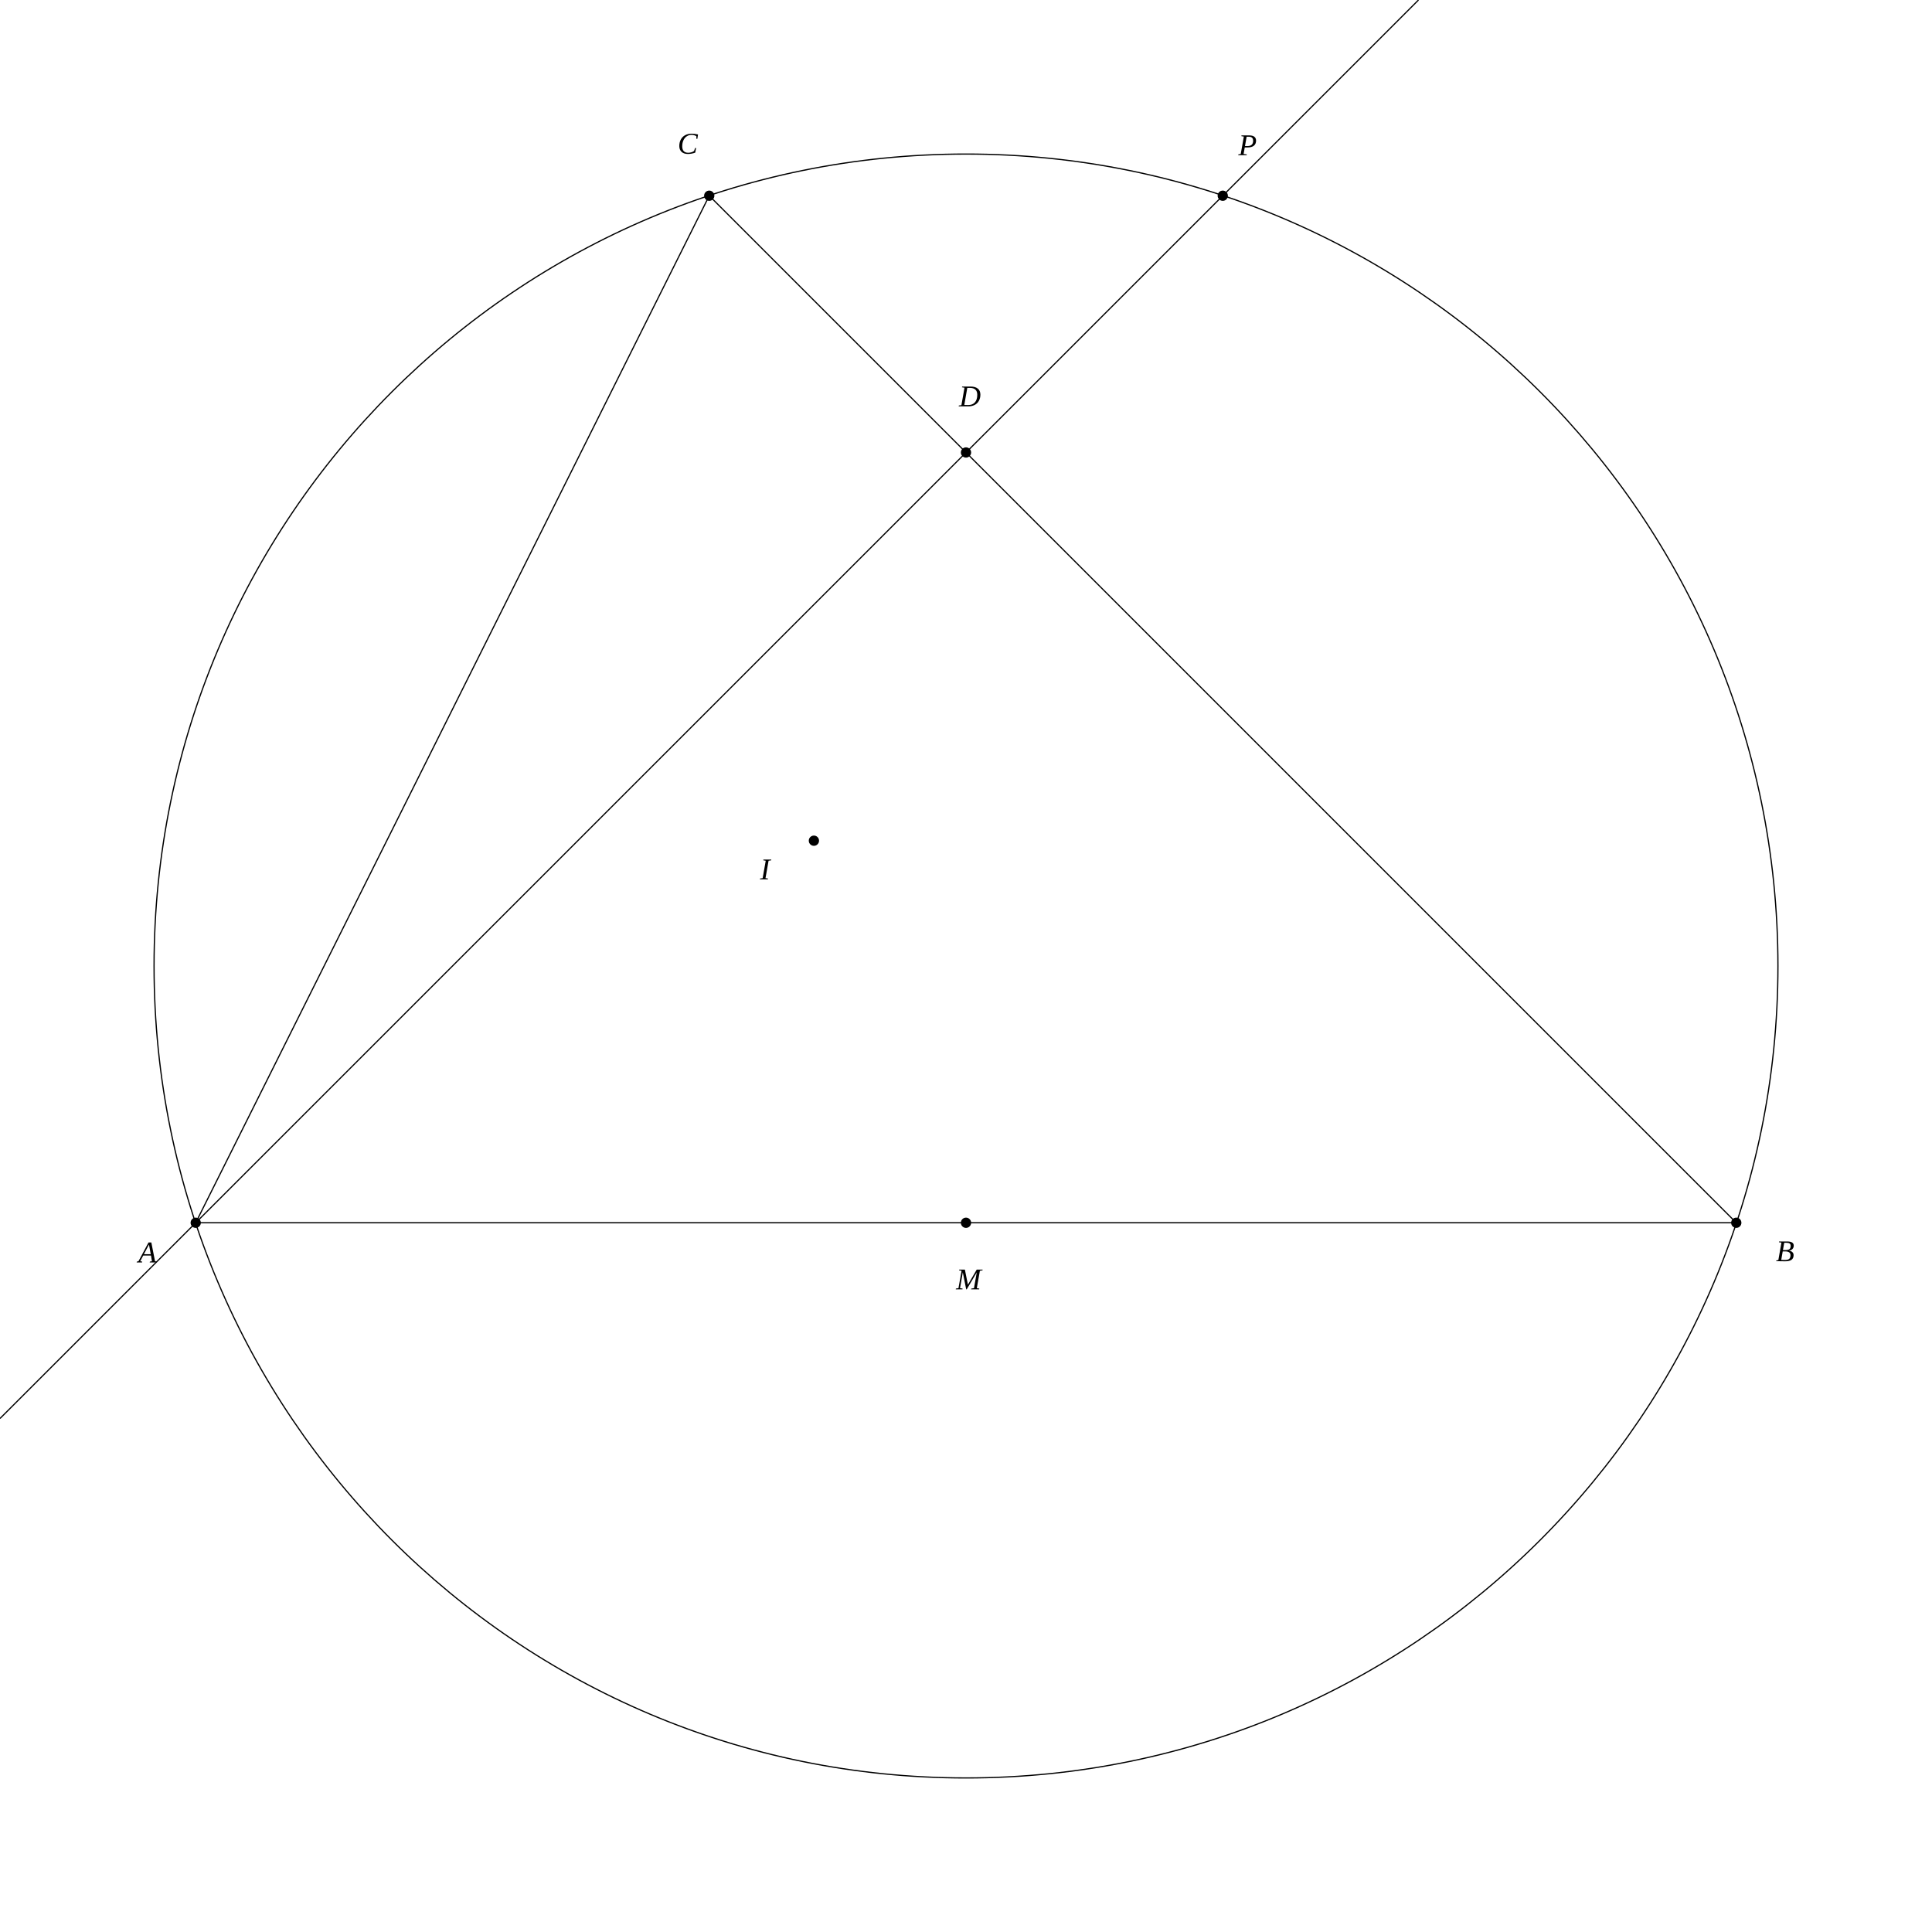
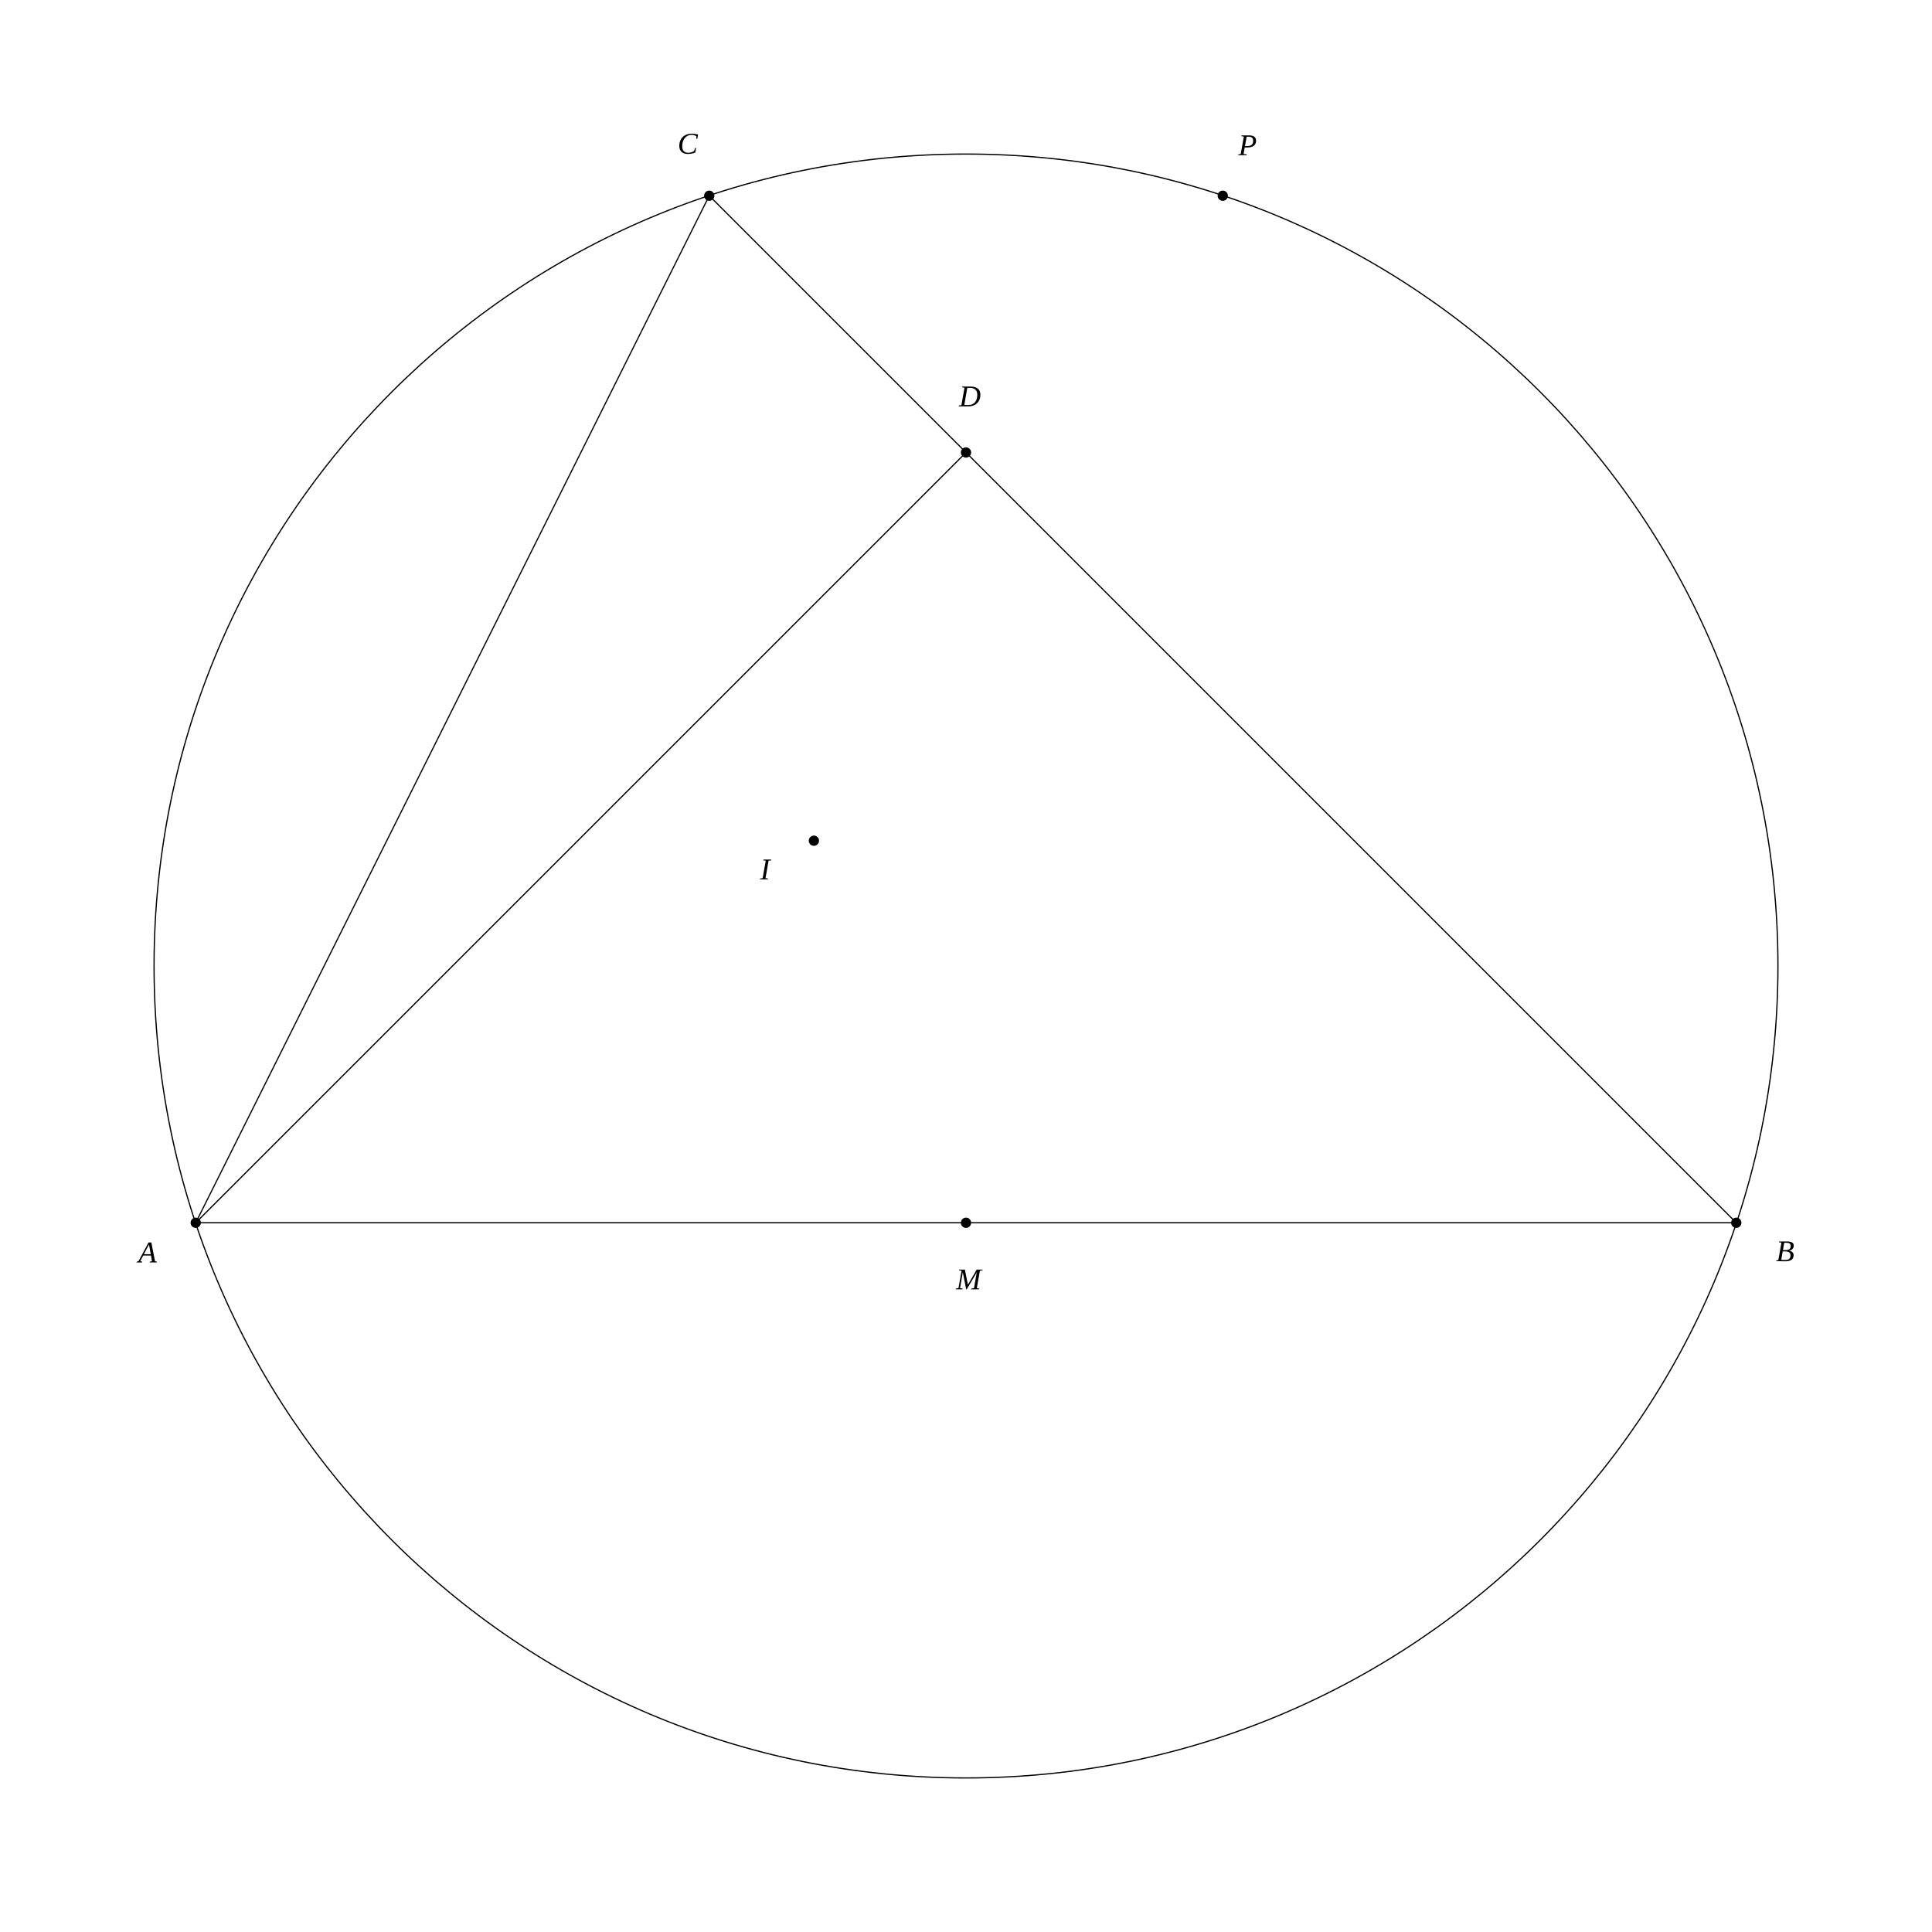
<svg xmlns="http://www.w3.org/2000/svg" width="640" height="640" viewBox="0 0 640 640" font-family="Times New Roman, STIX Two Text, serif" font-size="10.0">
  <line x1="64.835" y1="405.055" x2="575.165" y2="405.055" stroke="#000000" stroke-width="0.4" />
  <line x1="575.165" y1="405.055" x2="234.945" y2="64.835" stroke="#000000" stroke-width="0.4" />
  <line x1="234.945" y1="64.835" x2="64.835" y2="405.055" stroke="#000000" stroke-width="0.4" />
  <circle cx="320" cy="320" r="268.967" fill="none" stroke="#000000" stroke-width="0.4" />
-   <line x1="-0" y1="469.89" x2="469.89" y2="0" stroke="#000000" stroke-width="0.4" />
+   <line x1="64.835" y1="405.055" x2="320" y2="149.89" stroke="#000000" stroke-width="0.4" />
  <circle cx="64.835" cy="405.055" r="1.5" fill="#000000" stroke="#000000" stroke-width="0.4" />
  <circle cx="575.165" cy="405.055" r="1.5" fill="#000000" stroke="#000000" stroke-width="0.4" />
  <circle cx="234.945" cy="64.835" r="1.5" fill="#000000" stroke="#000000" stroke-width="0.4" />
  <circle cx="320" cy="149.89" r="1.5" fill="#000000" stroke="#000000" stroke-width="0.4" />
  <circle cx="320" cy="405.055" r="1.5" fill="#000000" stroke="#000000" stroke-width="0.4" />
  <circle cx="269.617" cy="278.493" r="1.5" fill="#000000" stroke="#000000" stroke-width="0.4" />
  <circle cx="405.055" cy="64.835" r="1.5" fill="#000000" stroke="#000000" stroke-width="0.4" />
  <text x="48.875" y="414.822" text-anchor="middle" dominant-baseline="central" font-style="italic" fill="#000000">A</text>
  <text x="591.363" y="414.423" text-anchor="middle" dominant-baseline="central" font-style="italic" fill="#000000">B</text>
  <text x="227.801" y="47.541" text-anchor="middle" dominant-baseline="central" font-style="italic" fill="#000000">C</text>
  <text x="321.299" y="131.223" text-anchor="middle" dominant-baseline="central" font-style="italic" fill="#000000">D</text>
  <text x="320.887" y="423.746" text-anchor="middle" dominant-baseline="central" font-style="italic" fill="#000000">M</text>
  <text x="253.451" y="287.917" text-anchor="middle" dominant-baseline="central" font-style="italic" fill="#000000">I</text>
  <text x="413.281" y="48.029" text-anchor="middle" dominant-baseline="central" font-style="italic" fill="#000000">P</text>
</svg>
